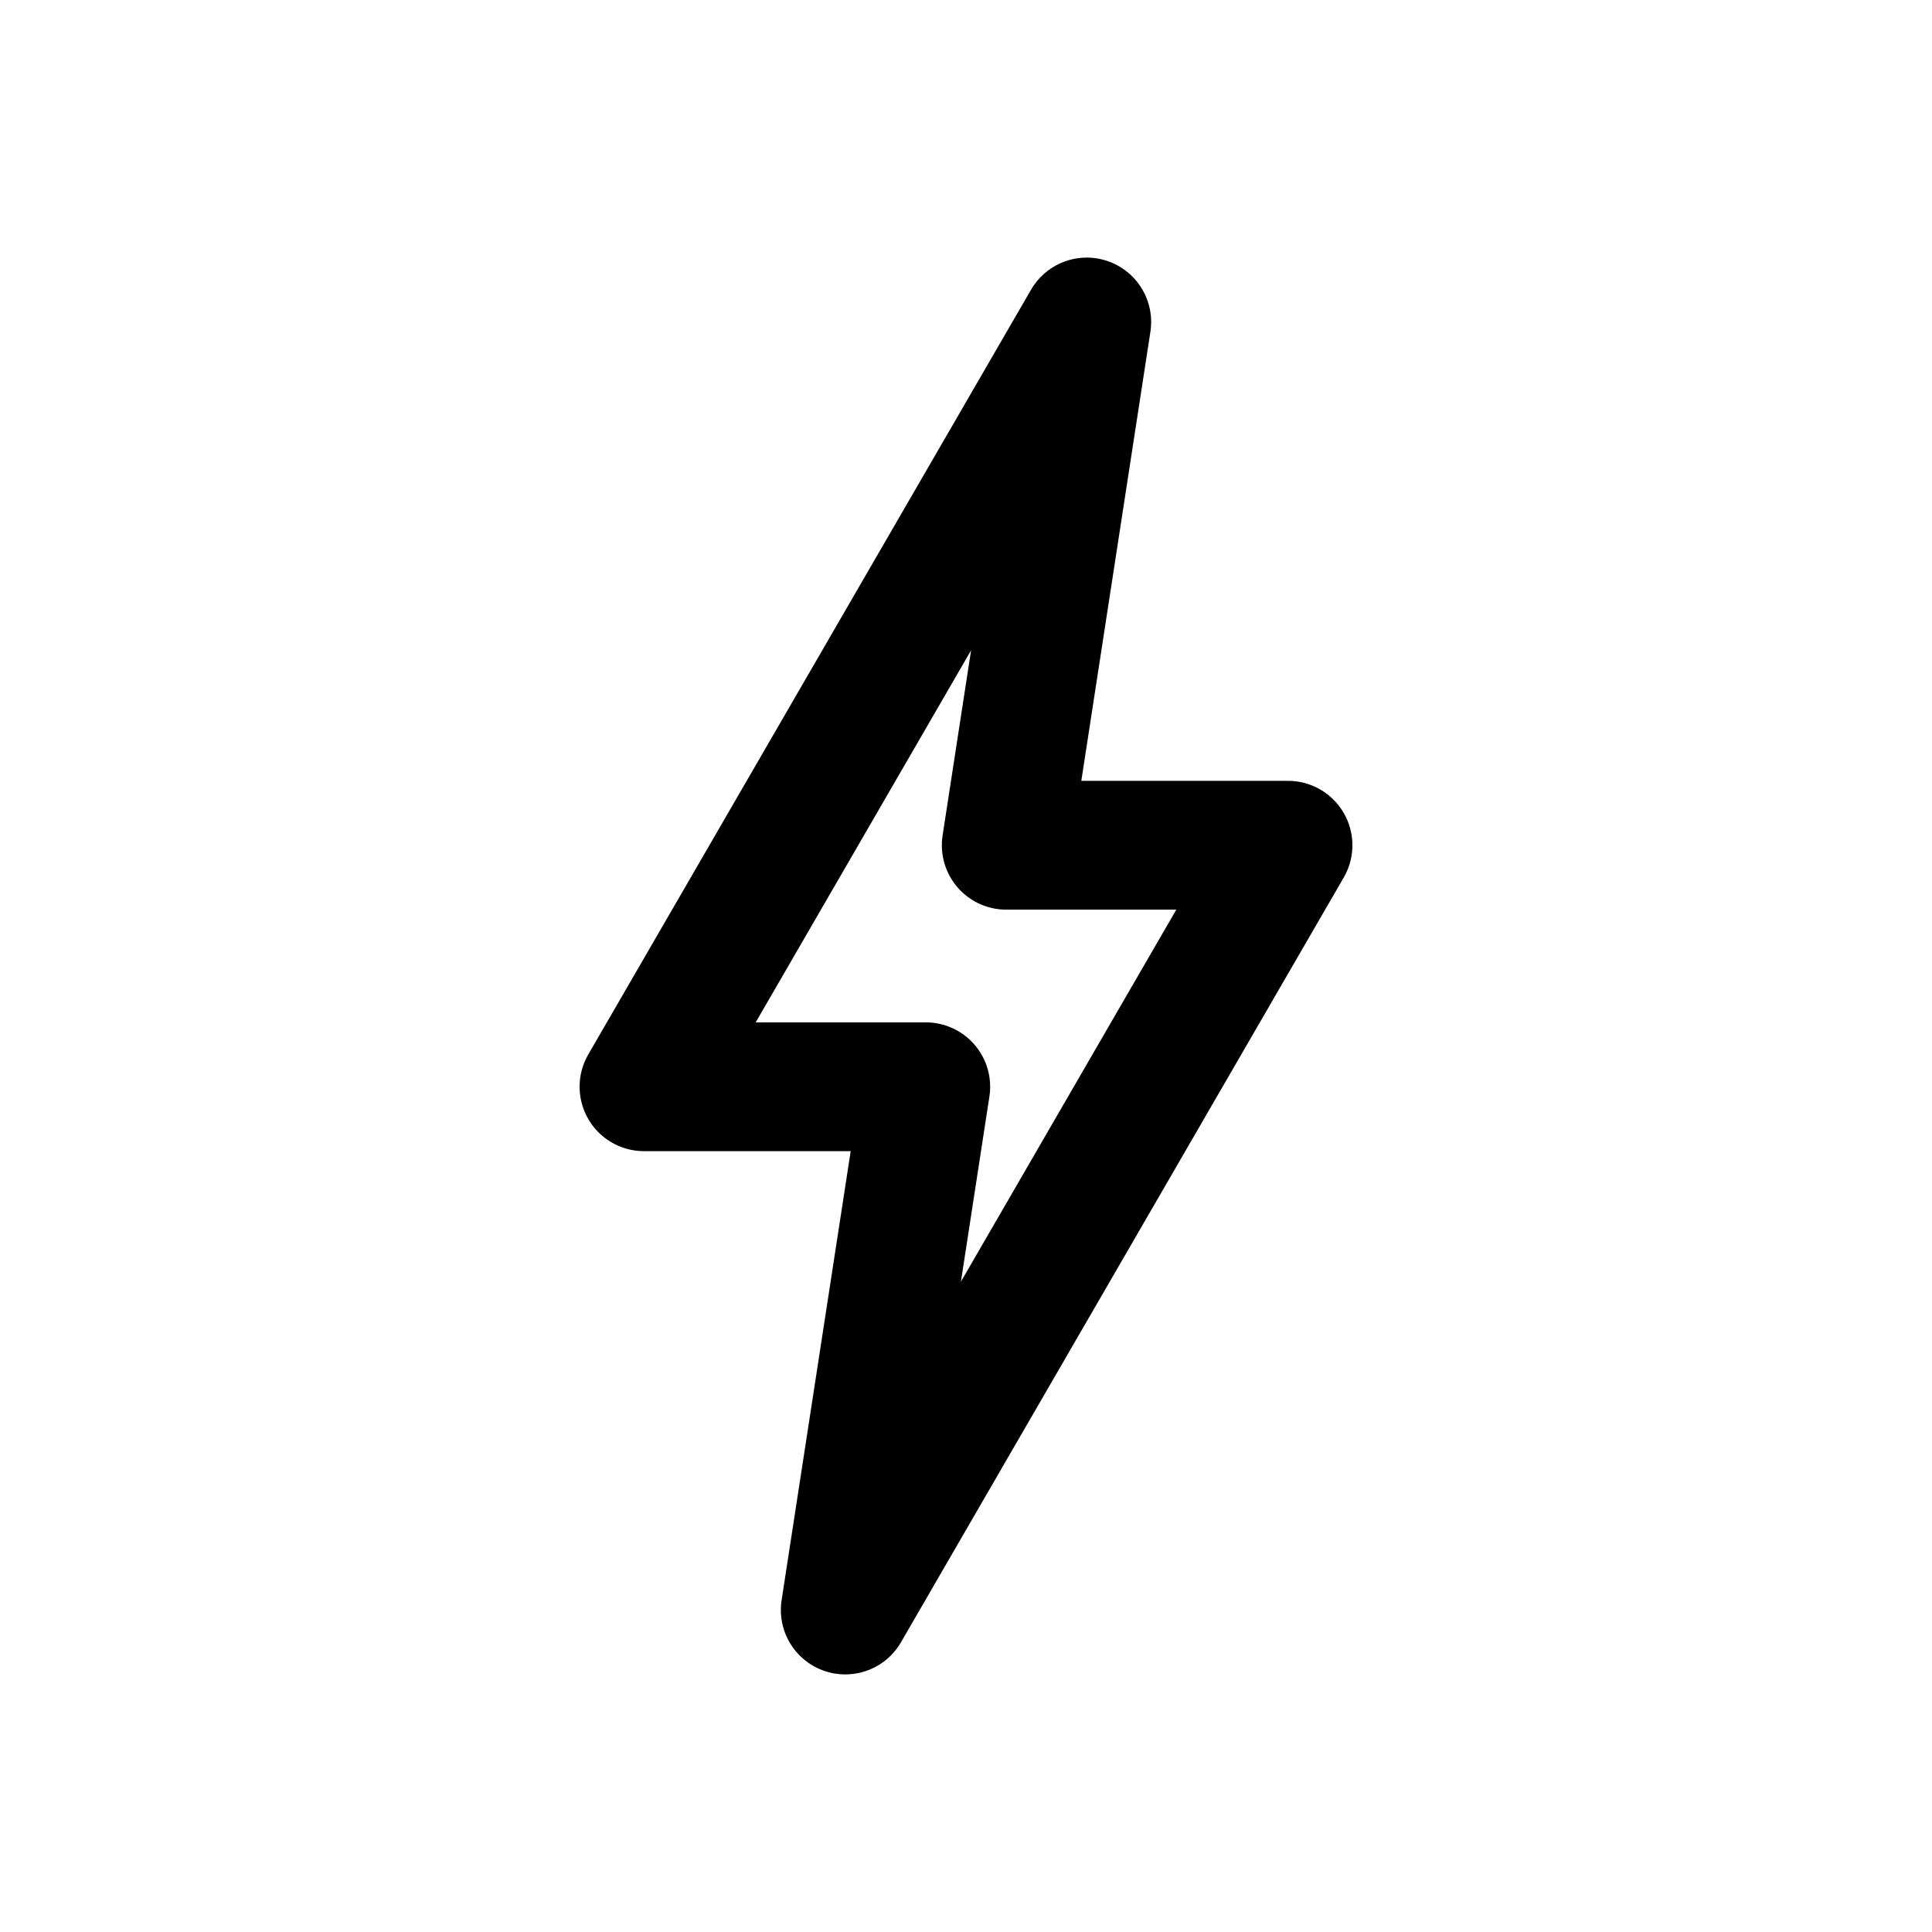
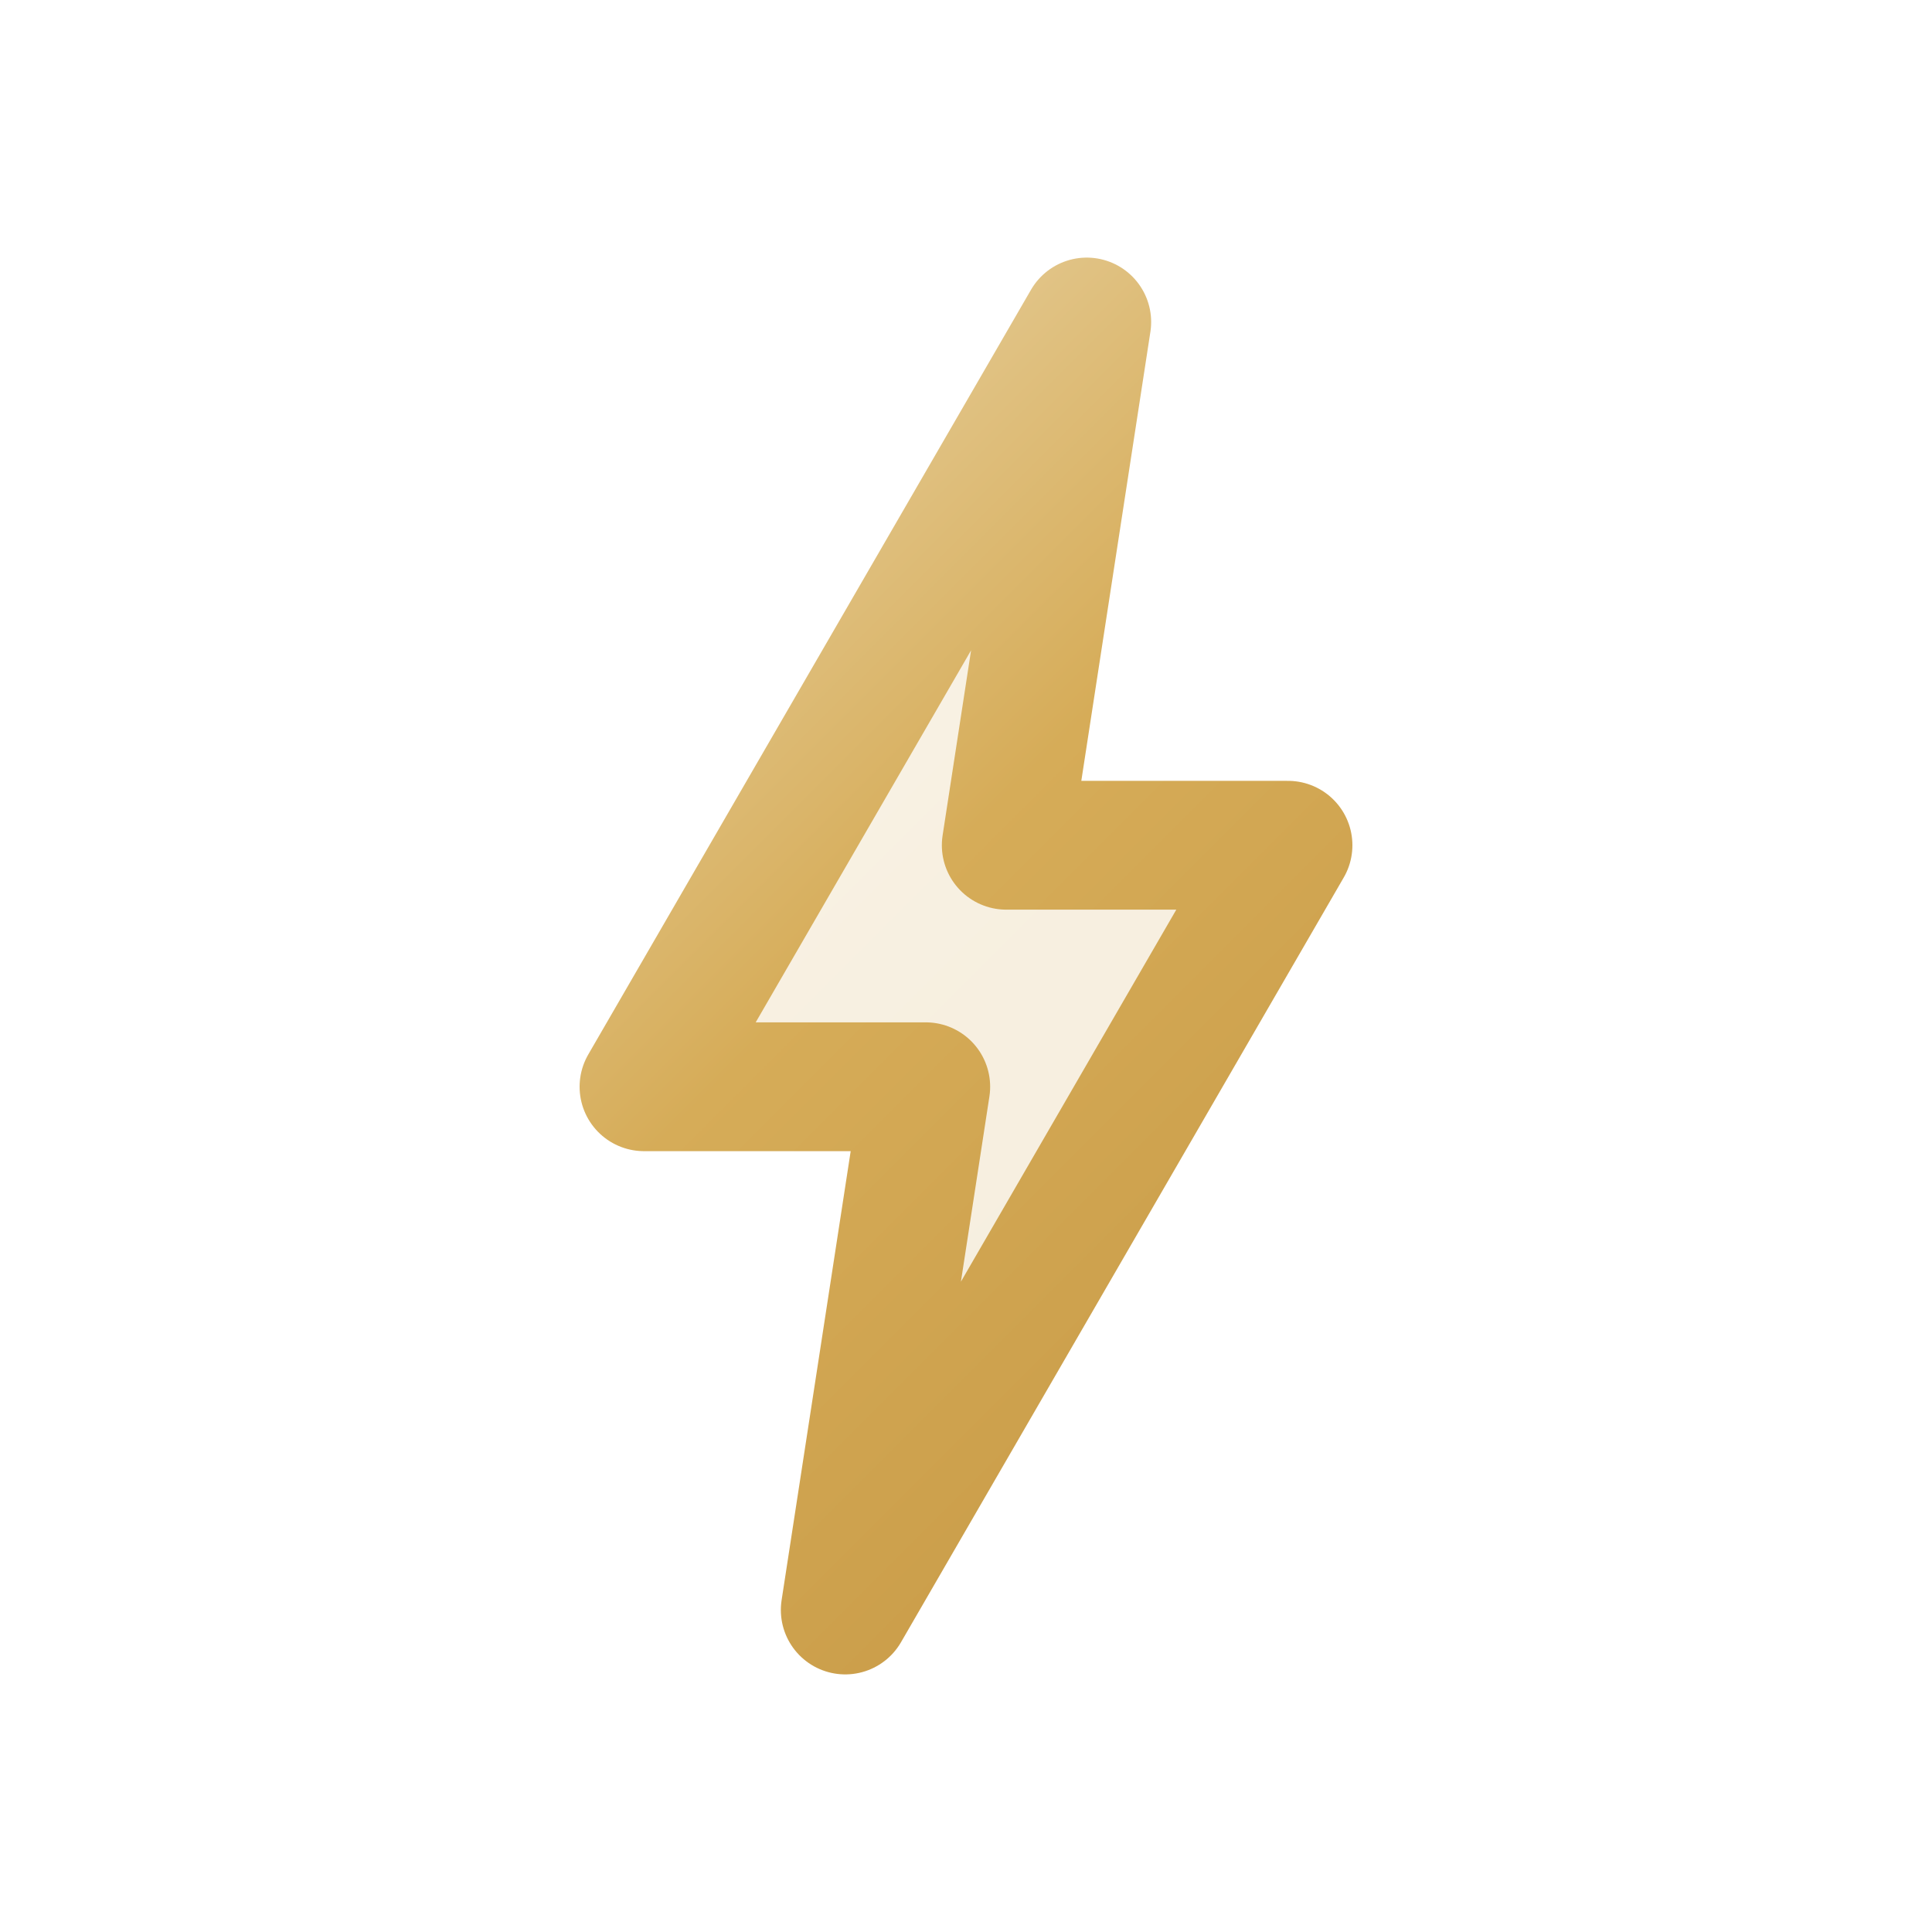
- <svg xmlns="http://www.w3.org/2000/svg" viewBox="0 0 24 24" fill="none" stroke="currentColor" stroke-width="1.6" stroke-linecap="round" stroke-linejoin="round">
-   <path d="M13.5 4 L8 13.5 L11.5 13.5 L10.5 20 L16 10.5 L12.5 10.5 Z" />
+ <svg xmlns="http://www.w3.org/2000/svg" viewBox="0 0 24 24" fill="none" stroke="url(#gold)" stroke-width="1.6" stroke-linecap="round" stroke-linejoin="round">
+   <defs>
+     <linearGradient id="gold" x1="4" y1="4" x2="20" y2="20" gradientUnits="userSpaceOnUse">
+       <stop offset="0" stop-color="#F0E3C4" />
+       <stop offset="0.45" stop-color="#D6AC58" />
+       <stop offset="1" stop-color="#C2933F" />
+     </linearGradient>
+   </defs>
+   <path d="M13.5 4 L8 13.5 L11.5 13.5 L10.5 20 L16 10.5 L12.5 10.5 Z" fill="url(#gold)" fill-opacity="0.18" />
</svg>
